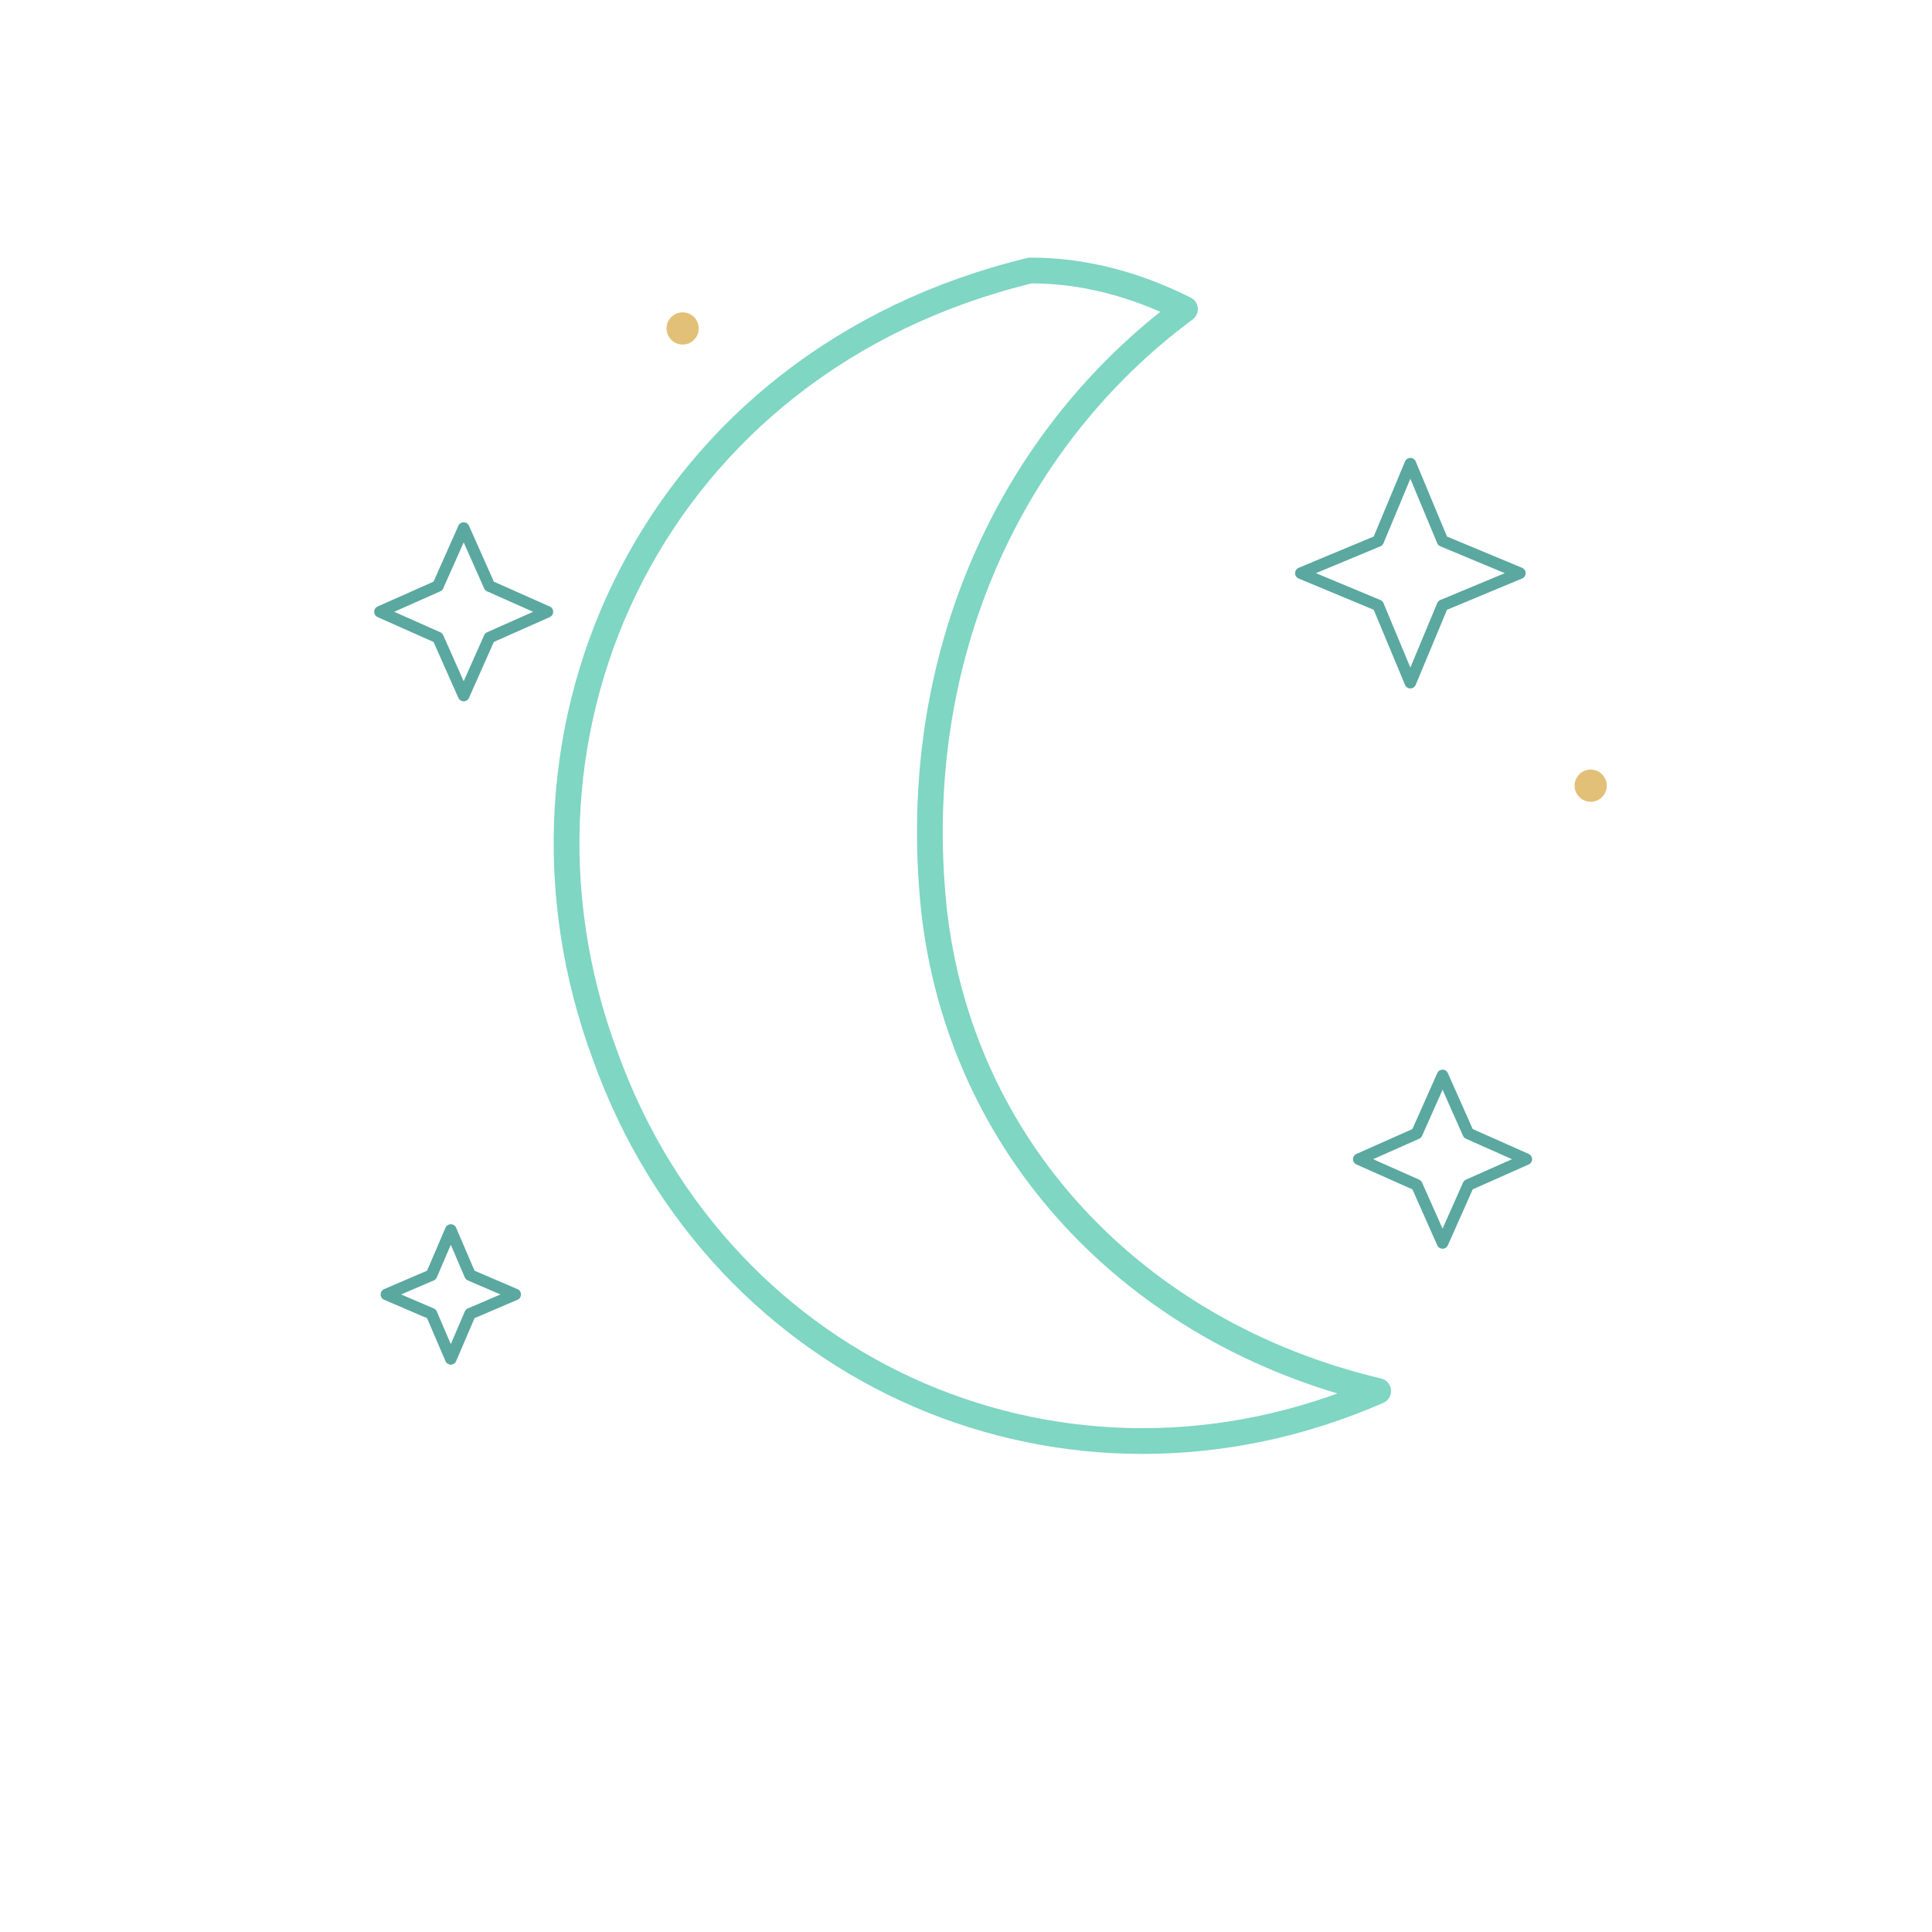
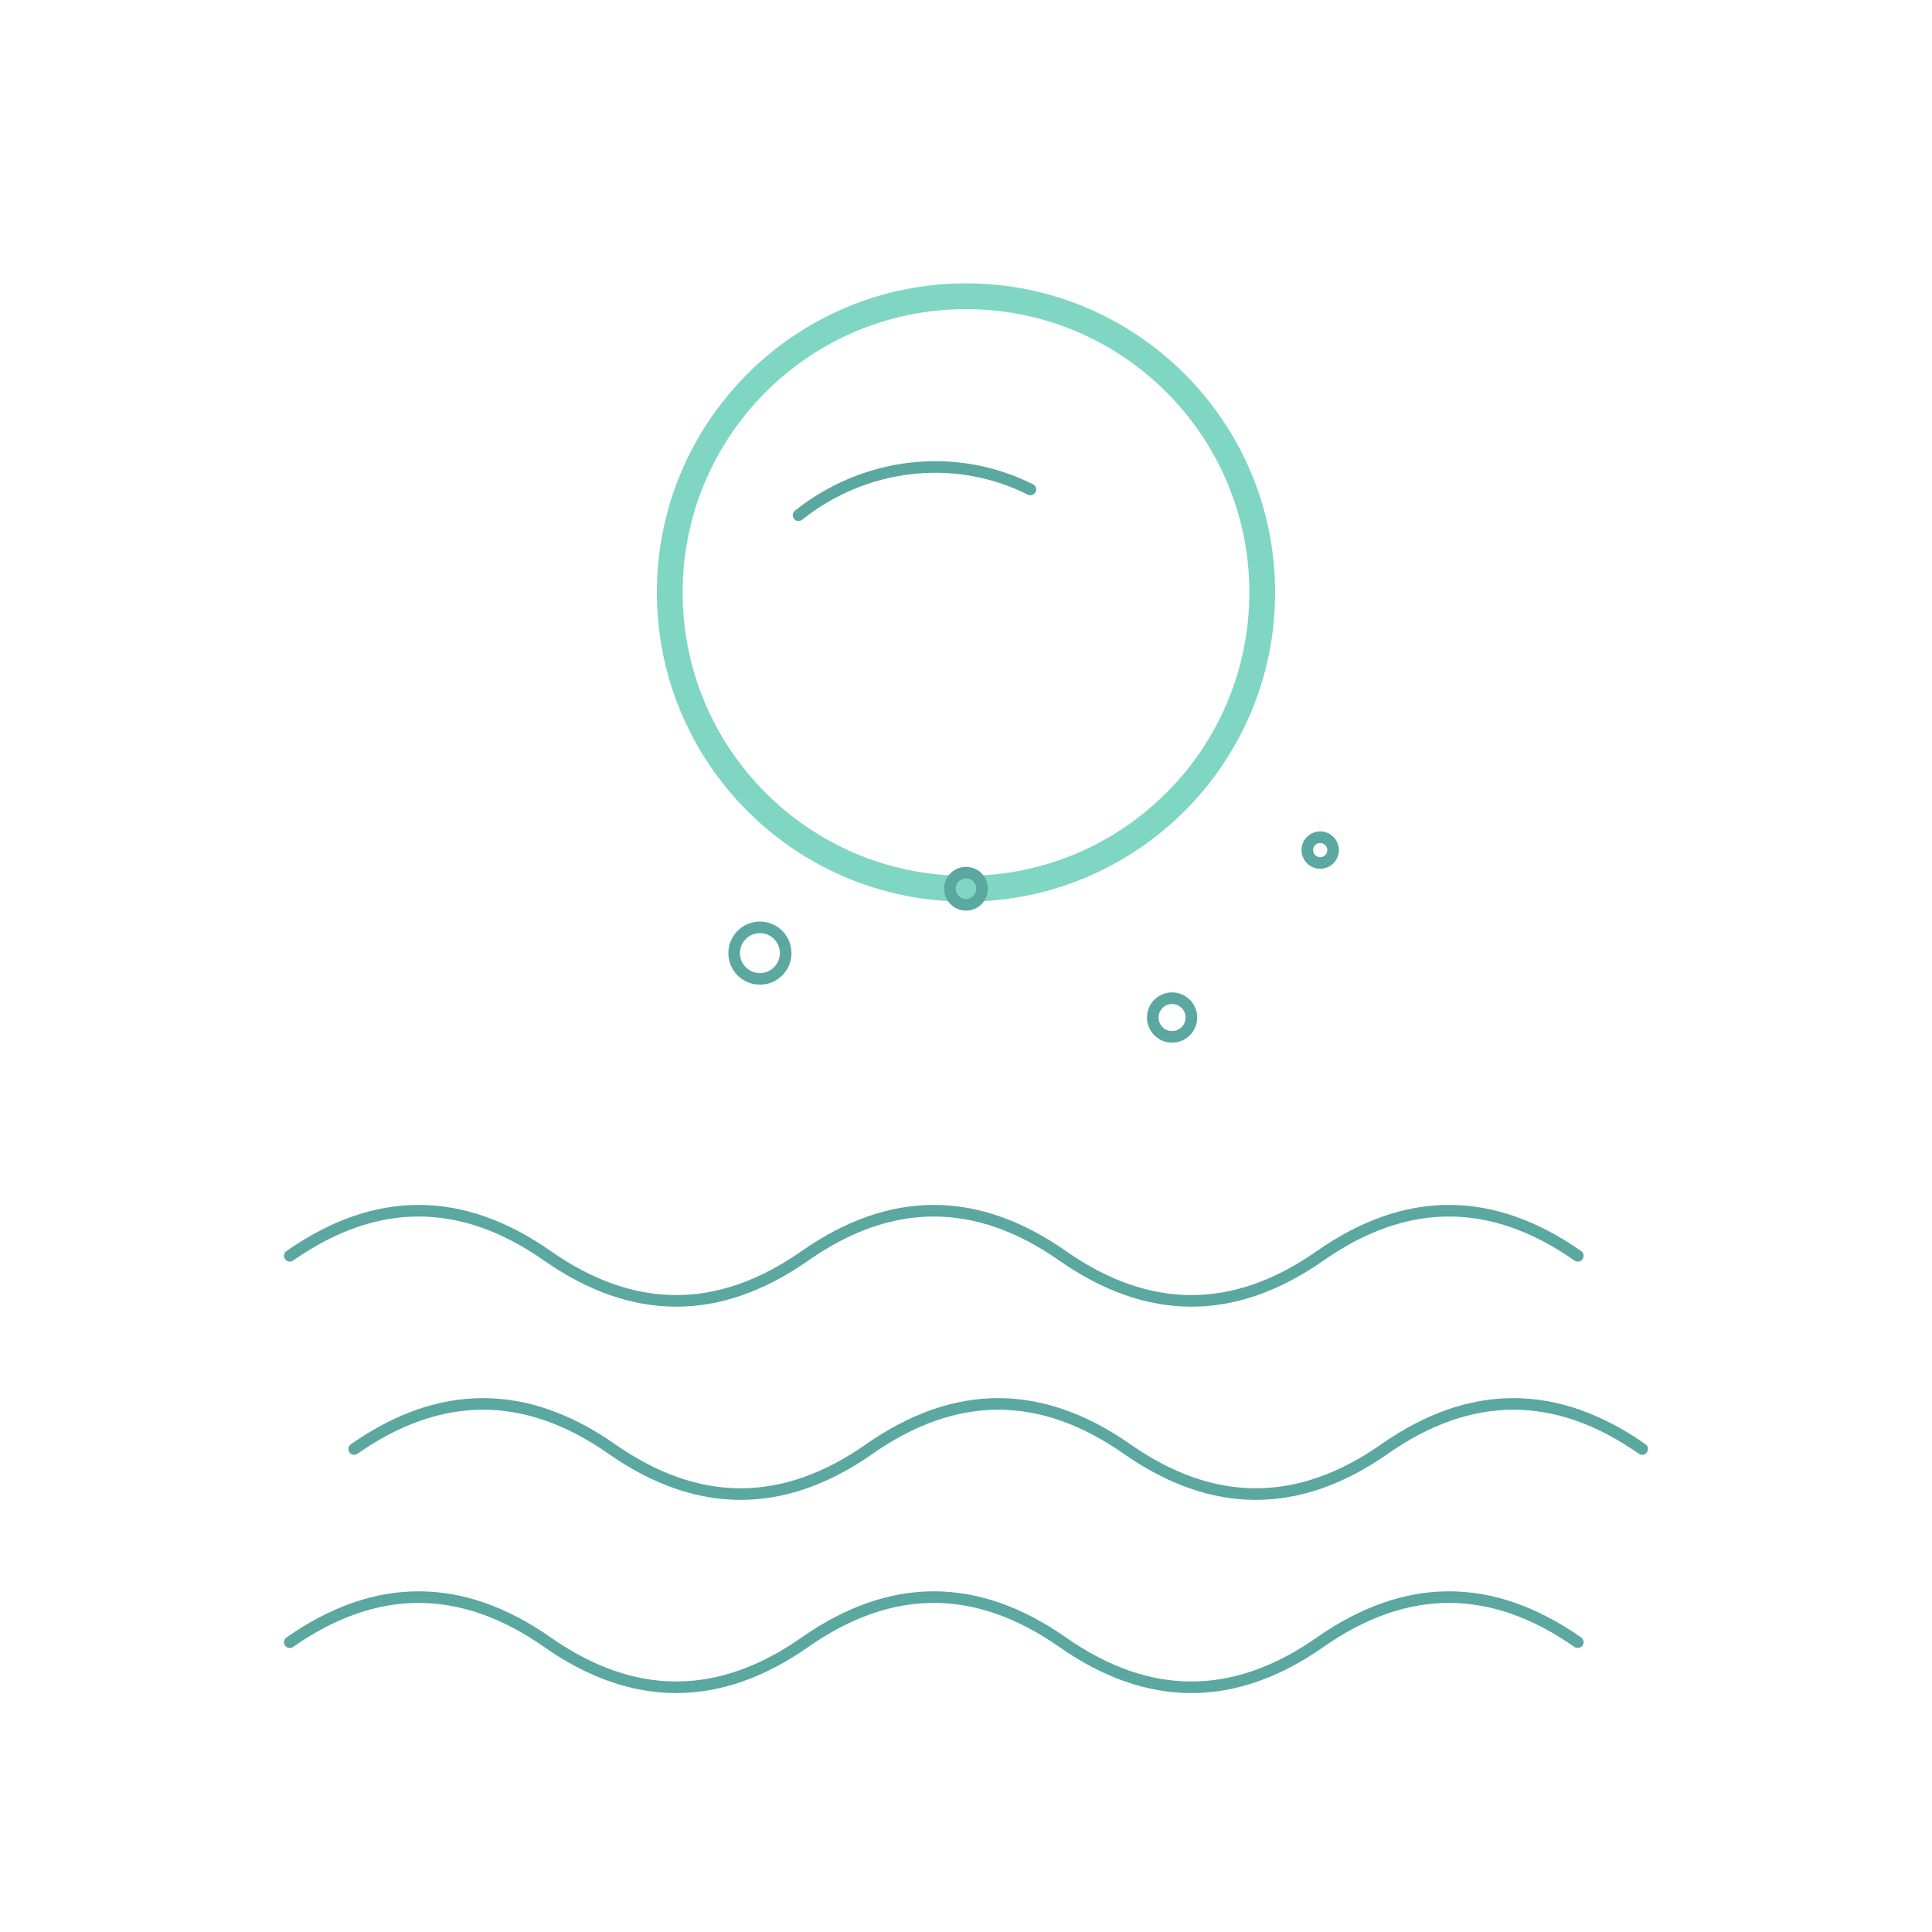
<svg xmlns="http://www.w3.org/2000/svg" viewBox="0 0 300 300" role="img" aria-labelledby="t d">
  <g fill="none" stroke-linecap="round" stroke-linejoin="round">
-     <path d="M160 42 C102 56 75 113 94 164 C112 214 166 237 214 216 C176 207 149 178 145 141 C141 102 157 68 184 48 C176 44 168 42 160 42z" stroke="#7fd6c2" stroke-width="4.0" />
-     <path d="M219 72 l5 12 12 5-12 5-5 12-5-12-12-5 12-5z M72 82 l4 9 9 4-9 4-4 9-4-9-9-4 9-4z M224 167 l4 9 9 4-9 4-4 9-4-9-9-4 9-4z M70 191 l3 7 7 3-7 3-3 7-3-7-7-3 7-3z" stroke="#5aa8a0" stroke-width="1.8" />
-     <g fill="#e3c078" stroke="none">
-       <circle cx="106" cy="51" r="2.5" />
-       <circle cx="247" cy="122" r="2.5" />
+     <circle cx="150" cy="92" r="46" stroke="#7fd6c2" stroke-width="4" />
+     <path d="M124 80 C134 72 148 70 160 76" stroke="#5aa8a0" stroke-width="1.8" />
+     <g stroke="#5aa8a0" stroke-width="1.8">
+       <circle cx="118" cy="148" r="4" />
+       <circle cx="182" cy="158" r="3" />
+       <circle cx="150" cy="138" r="2.5" />
+       <circle cx="205" cy="132" r="2" />
+       <path d="M45 195 Q65 181 85 195 T125 195 T165 195 T205 195 T245 195" />
+       <path d="M55 225 Q75 211 95 225 T135 225 T175 225 T215 225 T255 225" />
+       <path d="M45 255 Q65 241 85 255 T125 255 T165 255 T205 255 T245 255" />
    </g>
  </g>
</svg>
